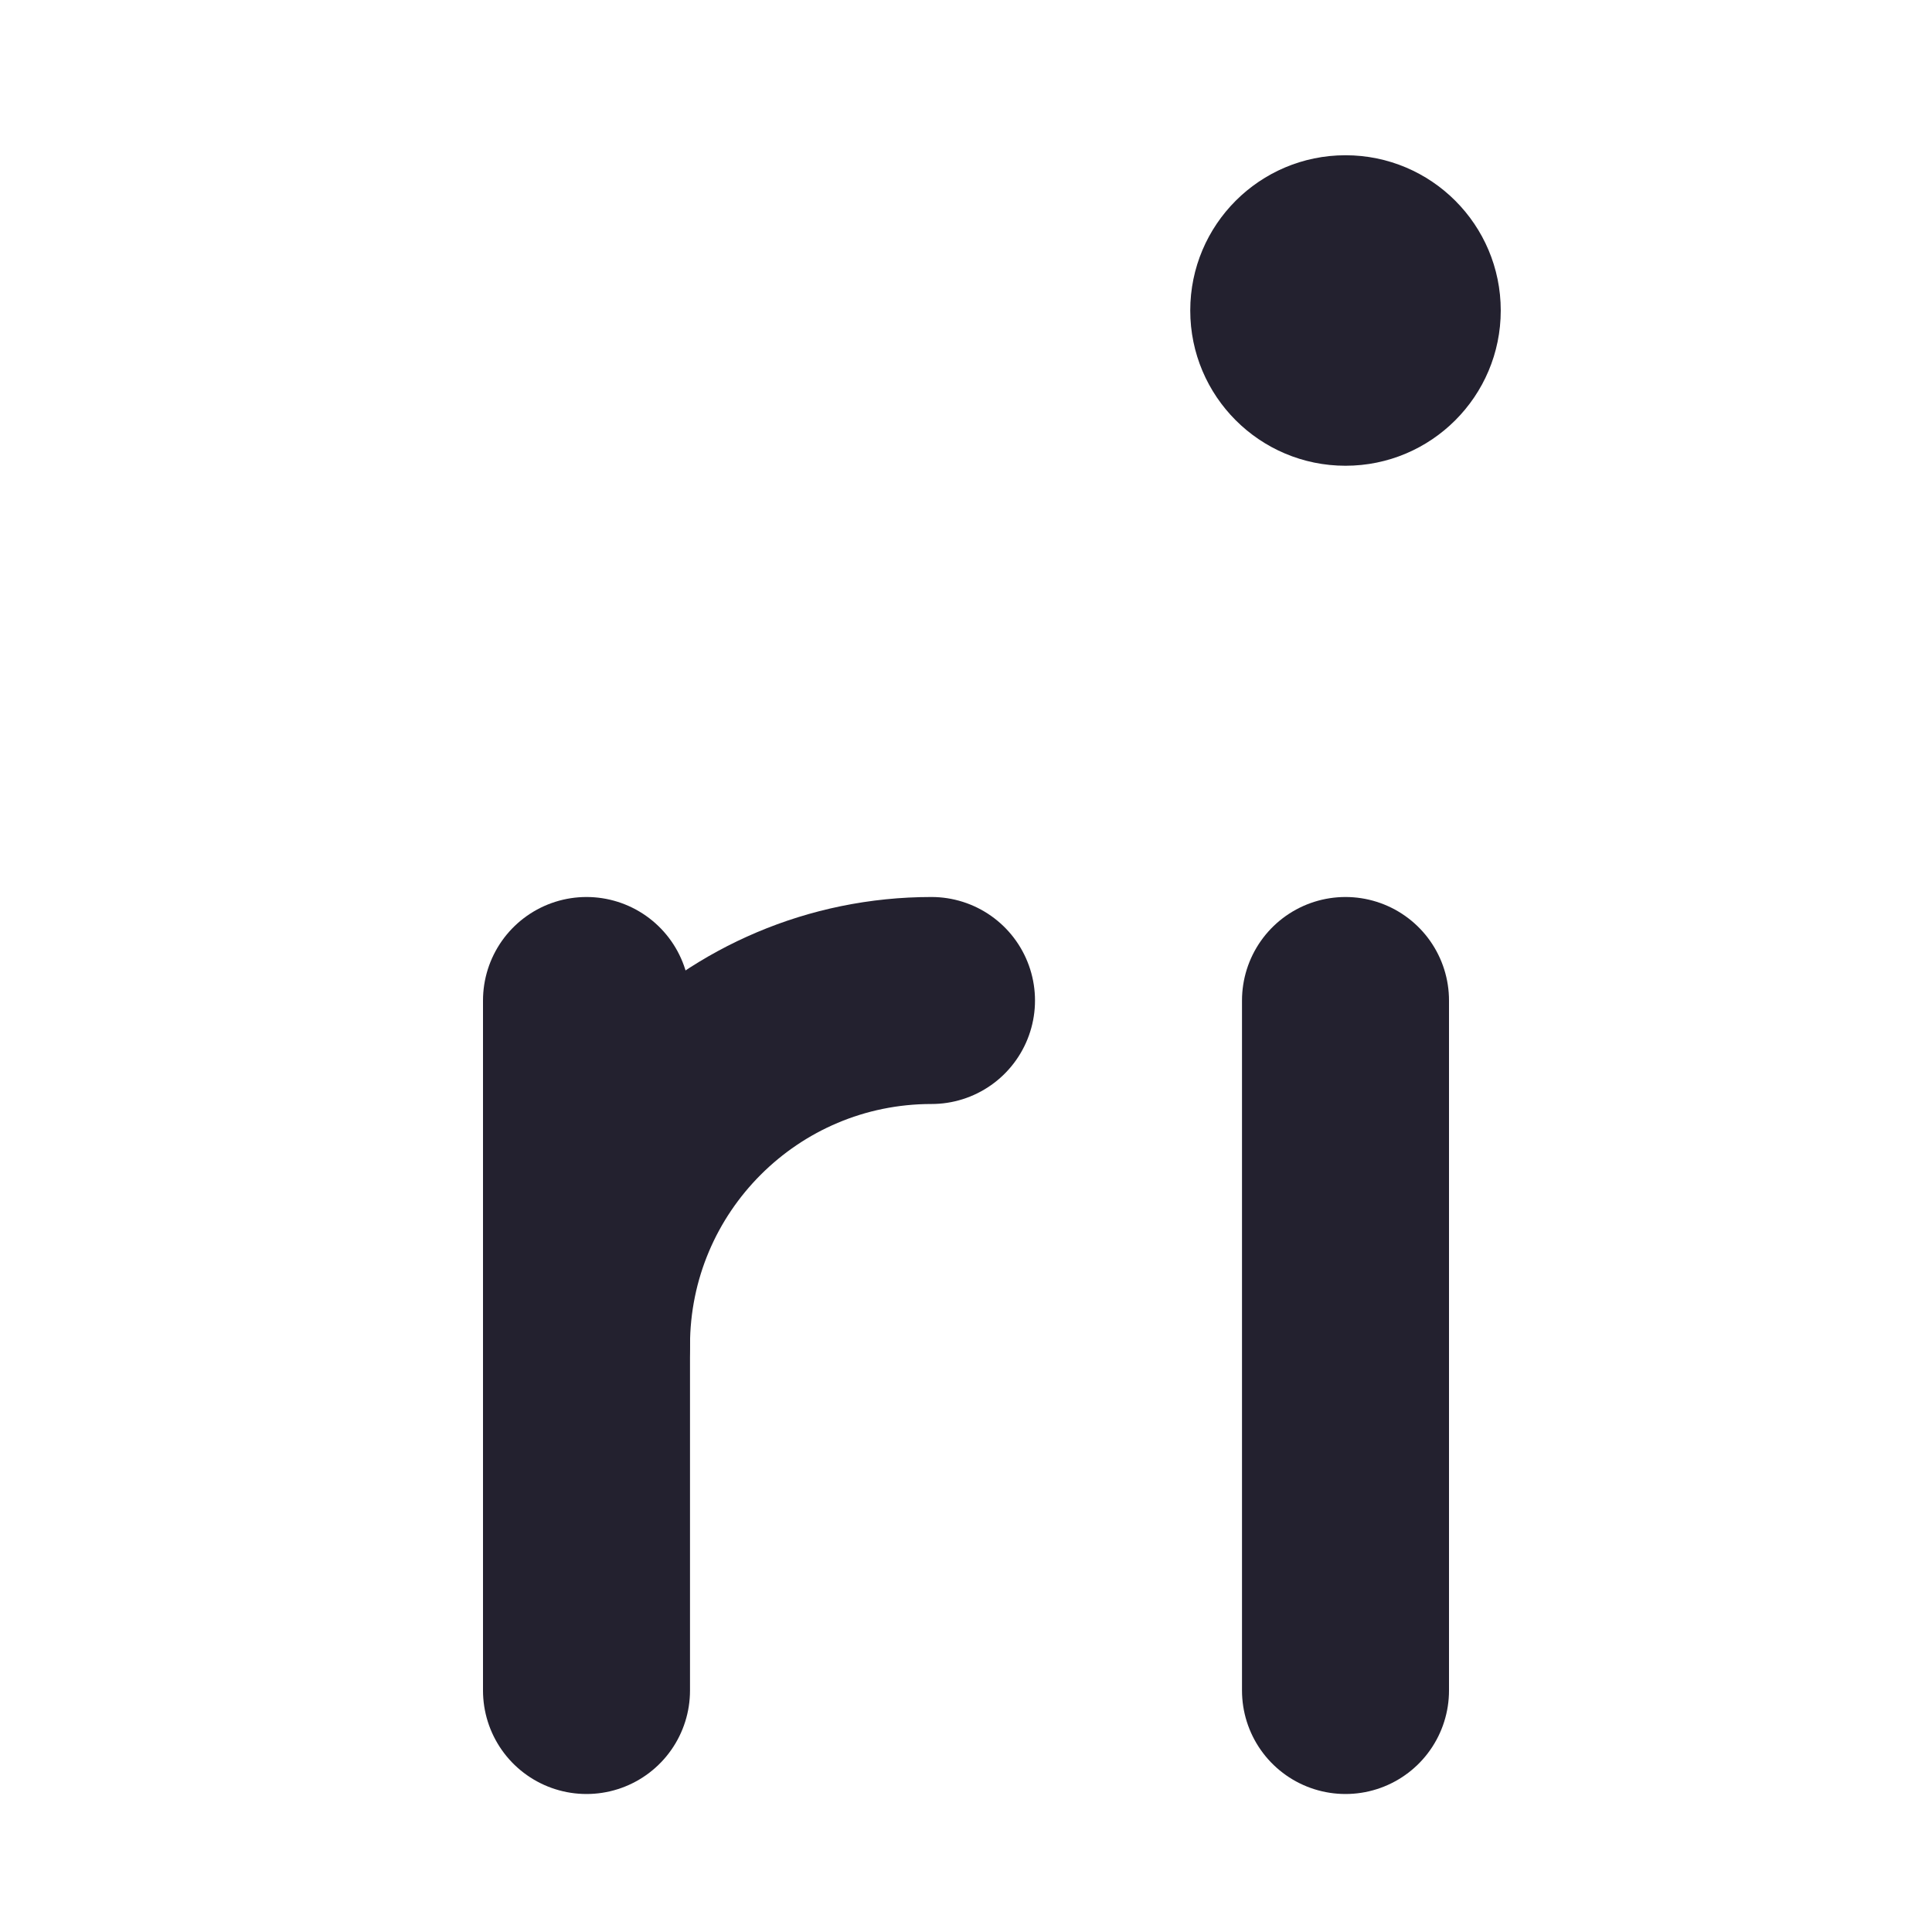
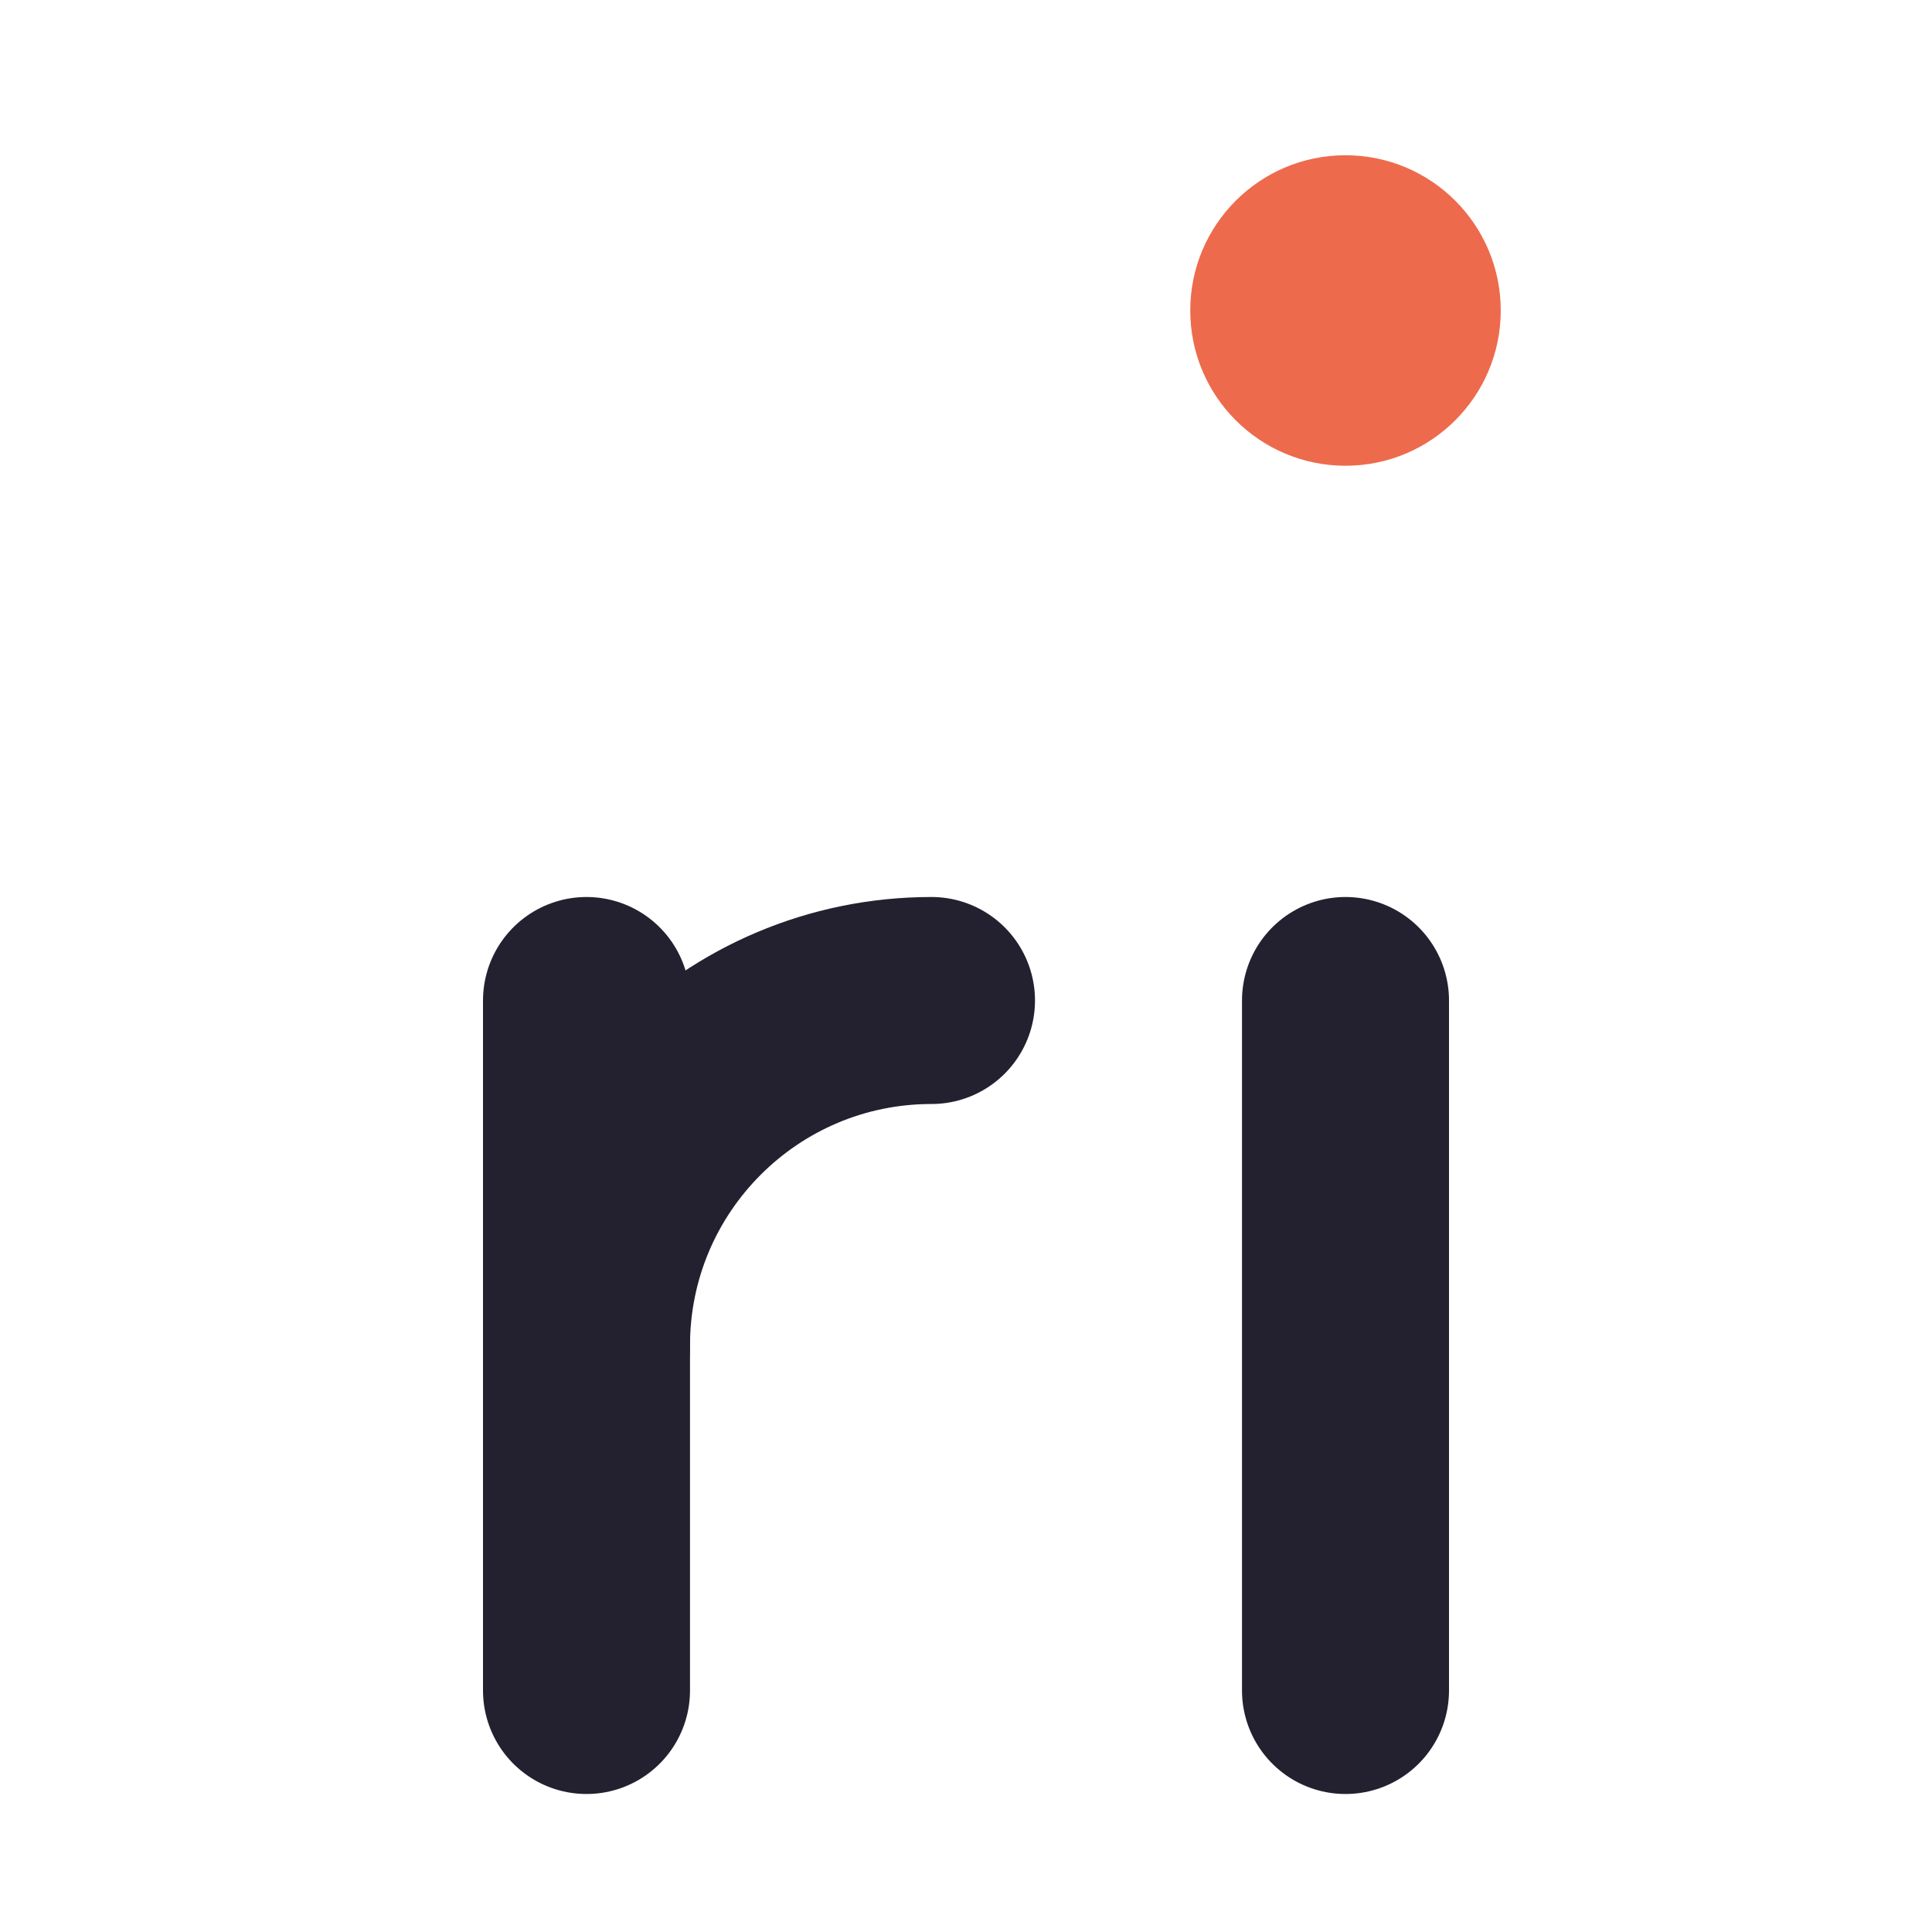
<svg xmlns="http://www.w3.org/2000/svg" viewBox="-14 3 56 56">
  <style>
    .trazo { stroke: #23212f; }
-     .pulso { fill: #23212f; }
    @media (prefers-color-scheme: dark) {
      .trazo { stroke: #edece6; }
-       .pulso { fill: #edece6; }
    }
  </style>
  <g class="trazo" fill="none" stroke-width="6" stroke-linecap="round" stroke-linejoin="round">
    <path d="M3 32 V52" />
    <path d="M3 42 A10 10 0 0 1 13 32" />
    <path d="M25 32 V52" />
  </g>
-   <circle class="pulso" cx="25" cy="12" r="4.5" />
+   <circle cx="25" cy="12" r="4.5" fill="#ee6a4d" />
</svg>
